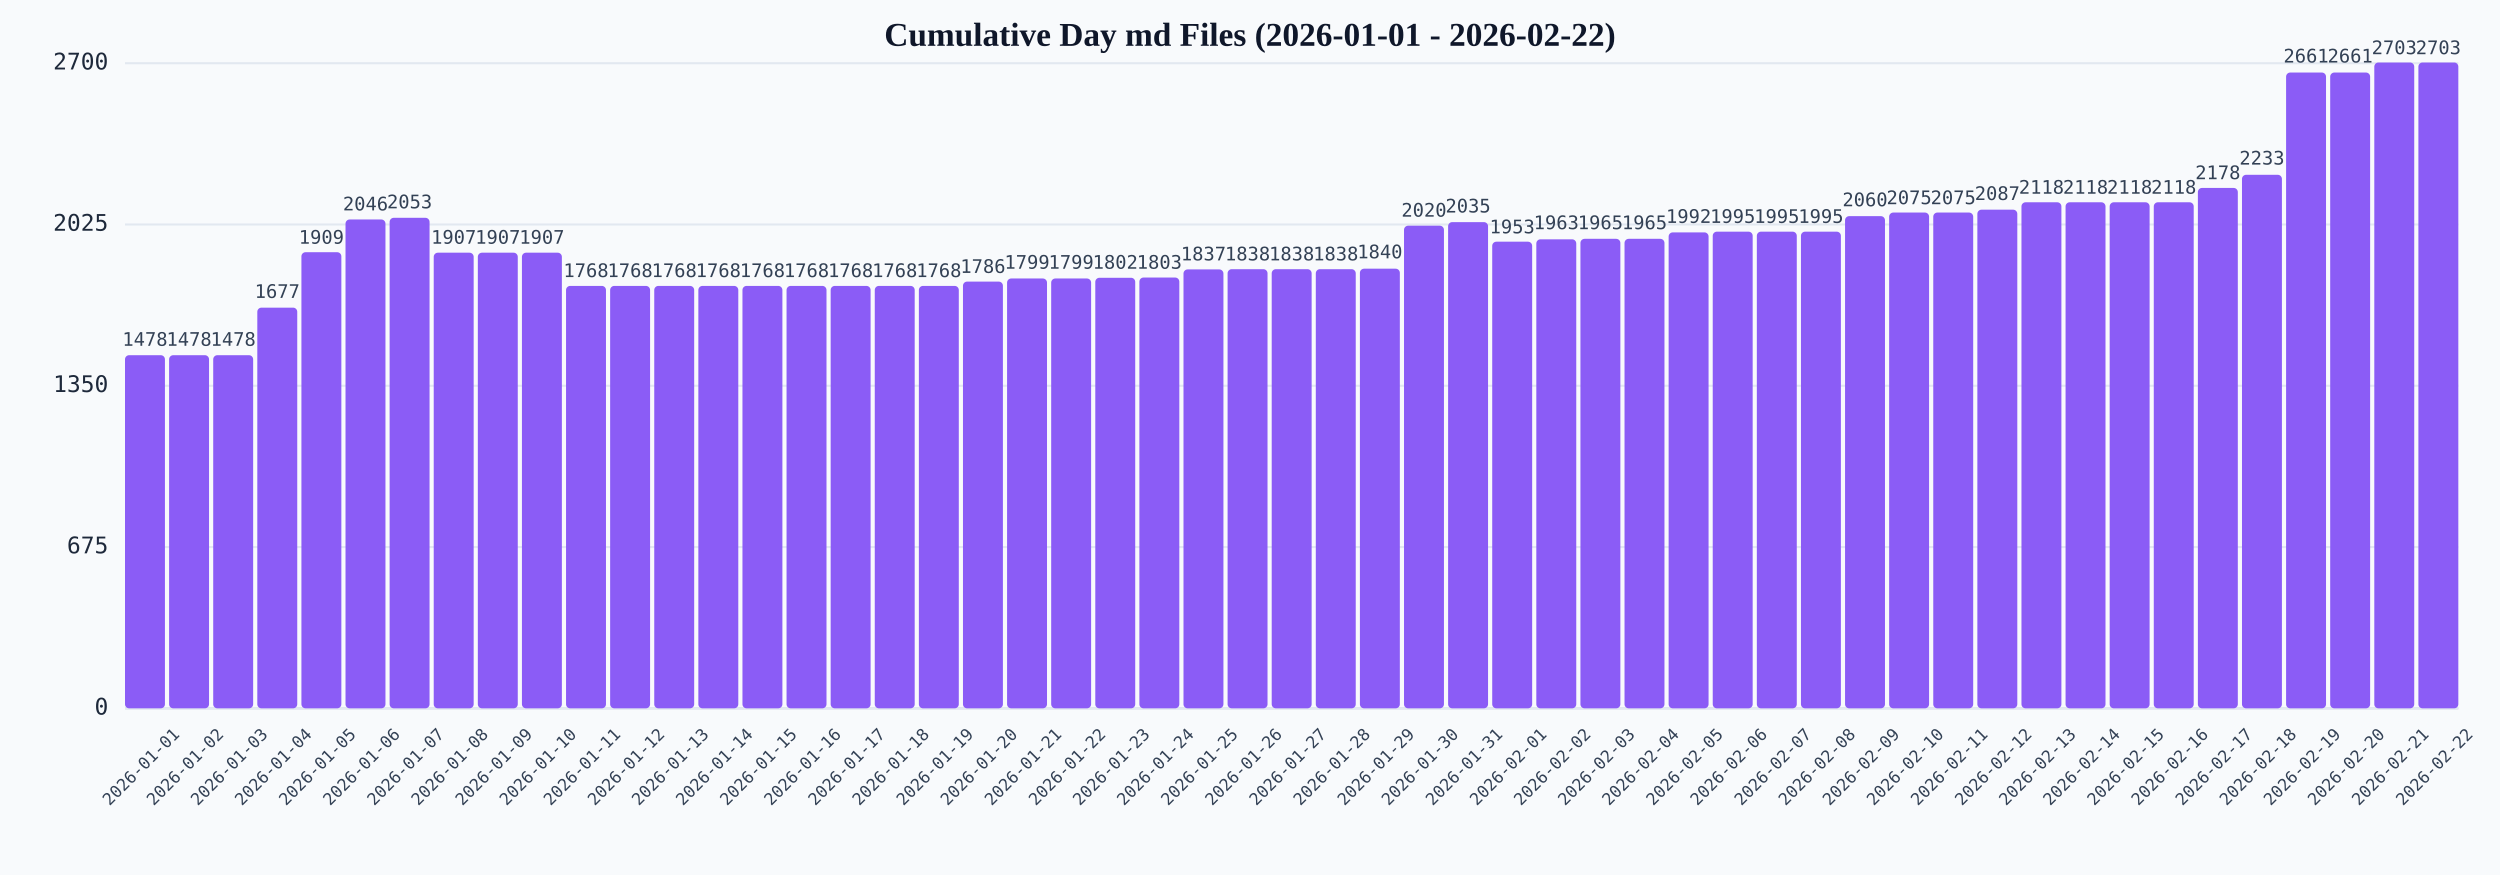
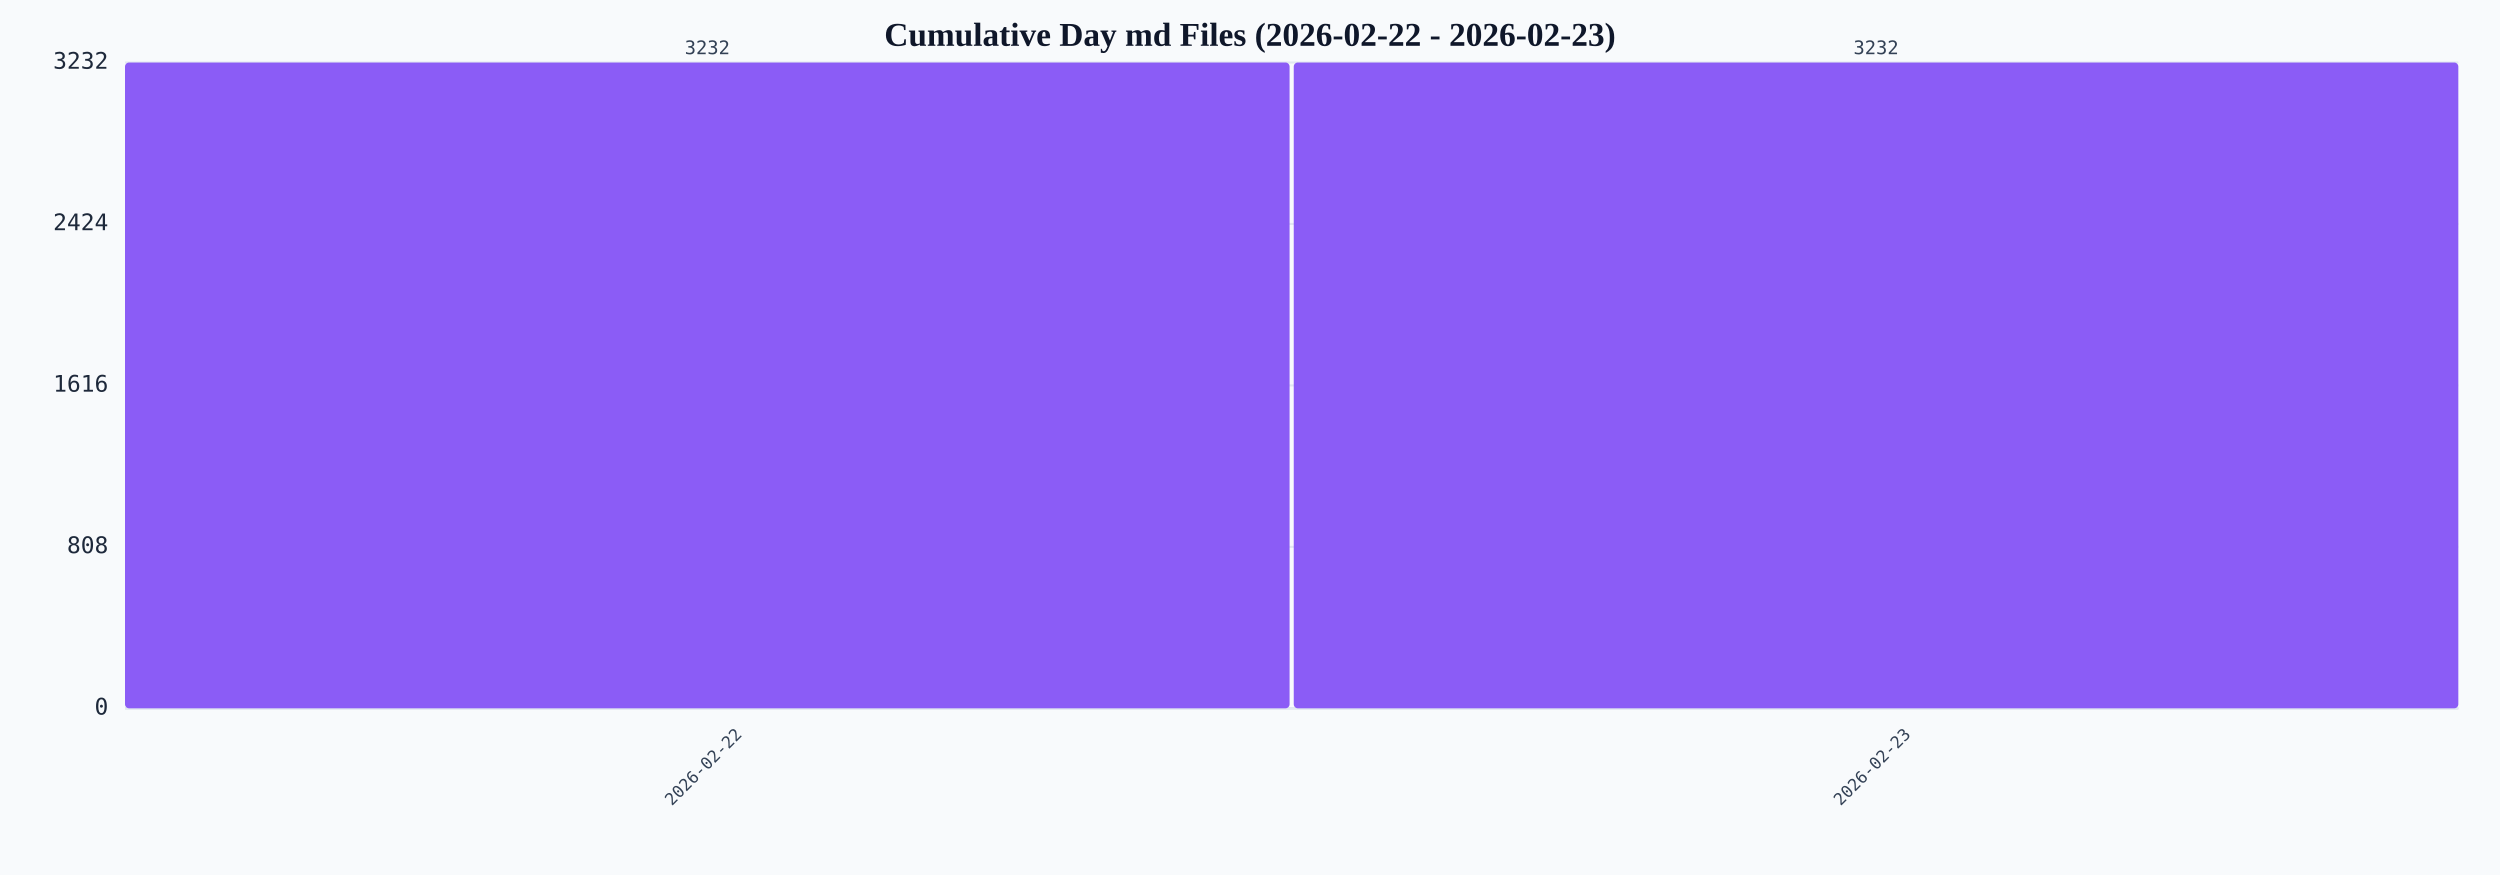
<svg xmlns="http://www.w3.org/2000/svg" viewBox="0 0 1200 420">
  <rect x="0" y="0" width="1200" height="420" fill="#f8fafc" />
-   <text x="600" y="22" text-anchor="middle" font-size="16" font-weight="600" fill="#0f172a">Cumulative Day md Files (2026-01-01 - 2026-02-22)</text>
+   <text x="600" y="22" text-anchor="middle" font-size="16" font-weight="600" fill="#0f172a">Cumulative Day md Files (2026-02-22 - 2026-02-23)</text>
  <line x1="60" y1="340" x2="1180" y2="340" stroke="#cbd5e1" stroke-width="1" />
  <g font-family="monospace" font-size="11" fill="#1e293b">
    <line x1="60" y1="340.0" x2="1180" y2="340.0" stroke="#e2e8f0" stroke-width="1" />
    <text x="52" y="343.0" text-anchor="end">0</text>
-     <line x1="60" y1="262.586" x2="1180" y2="262.586" stroke="#e2e8f0" stroke-width="1" />
-     <text x="52" y="265.586" text-anchor="end">675</text>
-     <line x1="60" y1="185.172" x2="1180" y2="185.172" stroke="#e2e8f0" stroke-width="1" />
-     <text x="52" y="188.172" text-anchor="end">1350</text>
-     <line x1="60" y1="107.758" x2="1180" y2="107.758" stroke="#e2e8f0" stroke-width="1" />
-     <text x="52" y="110.758" text-anchor="end">2025</text>
-     <line x1="60" y1="30.344" x2="1180" y2="30.344" stroke="#e2e8f0" stroke-width="1" />
-     <text x="52" y="33.344" text-anchor="end">2700</text>
+     <line x1="60" y1="262.5" x2="1180" y2="262.5" stroke="#e2e8f0" stroke-width="1" />
+     <text x="52" y="265.5" text-anchor="end">808</text>
+     <line x1="60" y1="185.0" x2="1180" y2="185.0" stroke="#e2e8f0" stroke-width="1" />
+     <text x="52" y="188.0" text-anchor="end">1616</text>
+     <line x1="60" y1="107.5" x2="1180" y2="107.5" stroke="#e2e8f0" stroke-width="1" />
+     <text x="52" y="110.5" text-anchor="end">2424</text>
+     <line x1="60" y1="30.0" x2="1180" y2="30.0" stroke="#e2e8f0" stroke-width="1" />
+     <text x="52" y="33.0" text-anchor="end">3232</text>
  </g>
  <g font-family="monospace">
-     <rect x="60.0" y="170.492" width="19.17" height="169.508" fill="#8b5cf6" rx="2" />
-     <text x="69.585" y="370" transform="rotate(-45 69.58491,370)" text-anchor="middle" font-size="8" fill="#334155">2026-01-01</text>
-     <text x="69.585" y="166" text-anchor="middle" font-size="9" fill="#334155">1478</text>
-     <rect x="81.17" y="170.492" width="19.17" height="169.508" fill="#8b5cf6" rx="2" />
-     <text x="90.755" y="370" transform="rotate(-45 90.75472,370)" text-anchor="middle" font-size="8" fill="#334155">2026-01-02</text>
-     <text x="90.755" y="166" text-anchor="middle" font-size="9" fill="#334155">1478</text>
-     <rect x="102.34" y="170.492" width="19.17" height="169.508" fill="#8b5cf6" rx="2" />
-     <text x="111.925" y="370" transform="rotate(-45 111.9245,370)" text-anchor="middle" font-size="8" fill="#334155">2026-01-03</text>
-     <text x="111.925" y="166" text-anchor="middle" font-size="9" fill="#334155">1478</text>
-     <rect x="123.509" y="147.669" width="19.17" height="192.331" fill="#8b5cf6" rx="2" />
-     <text x="133.094" y="370" transform="rotate(-45 133.0943,370)" text-anchor="middle" font-size="8" fill="#334155">2026-01-04</text>
-     <text x="133.094" y="143" text-anchor="middle" font-size="9" fill="#334155">1677</text>
-     <rect x="144.679" y="121.062" width="19.17" height="218.938" fill="#8b5cf6" rx="2" />
-     <text x="154.264" y="370" transform="rotate(-45 154.2642,370)" text-anchor="middle" font-size="8" fill="#334155">2026-01-05</text>
-     <text x="154.264" y="117" text-anchor="middle" font-size="9" fill="#334155">1909</text>
-     <rect x="165.849" y="105.35" width="19.17" height="234.65" fill="#8b5cf6" rx="2" />
-     <text x="175.434" y="370" transform="rotate(-45 175.434,370)" text-anchor="middle" font-size="8" fill="#334155">2026-01-06</text>
-     <text x="175.434" y="101" text-anchor="middle" font-size="9" fill="#334155">2046</text>
-     <rect x="187.019" y="104.547" width="19.17" height="235.453" fill="#8b5cf6" rx="2" />
-     <text x="196.604" y="370" transform="rotate(-45 196.6038,370)" text-anchor="middle" font-size="8" fill="#334155">2026-01-07</text>
-     <text x="196.604" y="100" text-anchor="middle" font-size="9" fill="#334155">2053</text>
-     <rect x="208.189" y="121.291" width="19.17" height="218.709" fill="#8b5cf6" rx="2" />
-     <text x="217.774" y="370" transform="rotate(-45 217.7736,370)" text-anchor="middle" font-size="8" fill="#334155">2026-01-08</text>
-     <text x="217.774" y="117" text-anchor="middle" font-size="9" fill="#334155">1907</text>
-     <rect x="229.358" y="121.291" width="19.17" height="218.709" fill="#8b5cf6" rx="2" />
-     <text x="238.943" y="370" transform="rotate(-45 238.9434,370)" text-anchor="middle" font-size="8" fill="#334155">2026-01-09</text>
-     <text x="238.943" y="117" text-anchor="middle" font-size="9" fill="#334155">1907</text>
-     <rect x="250.528" y="121.291" width="19.17" height="218.709" fill="#8b5cf6" rx="2" />
-     <text x="260.113" y="370" transform="rotate(-45 260.1132,370)" text-anchor="middle" font-size="8" fill="#334155">2026-01-10</text>
-     <text x="260.113" y="117" text-anchor="middle" font-size="9" fill="#334155">1907</text>
-     <rect x="271.698" y="137.233" width="19.17" height="202.767" fill="#8b5cf6" rx="2" />
-     <text x="281.283" y="370" transform="rotate(-45 281.283,370)" text-anchor="middle" font-size="8" fill="#334155">2026-01-11</text>
-     <text x="281.283" y="133" text-anchor="middle" font-size="9" fill="#334155">1768</text>
-     <rect x="292.868" y="137.233" width="19.17" height="202.767" fill="#8b5cf6" rx="2" />
-     <text x="302.453" y="370" transform="rotate(-45 302.4528,370)" text-anchor="middle" font-size="8" fill="#334155">2026-01-12</text>
-     <text x="302.453" y="133" text-anchor="middle" font-size="9" fill="#334155">1768</text>
-     <rect x="314.038" y="137.233" width="19.17" height="202.767" fill="#8b5cf6" rx="2" />
-     <text x="323.623" y="370" transform="rotate(-45 323.6226,370)" text-anchor="middle" font-size="8" fill="#334155">2026-01-13</text>
-     <text x="323.623" y="133" text-anchor="middle" font-size="9" fill="#334155">1768</text>
-     <rect x="335.208" y="137.233" width="19.17" height="202.767" fill="#8b5cf6" rx="2" />
-     <text x="344.792" y="370" transform="rotate(-45 344.7925,370)" text-anchor="middle" font-size="8" fill="#334155">2026-01-14</text>
-     <text x="344.792" y="133" text-anchor="middle" font-size="9" fill="#334155">1768</text>
-     <rect x="356.377" y="137.233" width="19.17" height="202.767" fill="#8b5cf6" rx="2" />
-     <text x="365.962" y="370" transform="rotate(-45 365.9623,370)" text-anchor="middle" font-size="8" fill="#334155">2026-01-15</text>
-     <text x="365.962" y="133" text-anchor="middle" font-size="9" fill="#334155">1768</text>
-     <rect x="377.547" y="137.233" width="19.17" height="202.767" fill="#8b5cf6" rx="2" />
-     <text x="387.132" y="370" transform="rotate(-45 387.1321,370)" text-anchor="middle" font-size="8" fill="#334155">2026-01-16</text>
-     <text x="387.132" y="133" text-anchor="middle" font-size="9" fill="#334155">1768</text>
-     <rect x="398.717" y="137.233" width="19.17" height="202.767" fill="#8b5cf6" rx="2" />
-     <text x="408.302" y="370" transform="rotate(-45 408.3019,370)" text-anchor="middle" font-size="8" fill="#334155">2026-01-17</text>
-     <text x="408.302" y="133" text-anchor="middle" font-size="9" fill="#334155">1768</text>
-     <rect x="419.887" y="137.233" width="19.17" height="202.767" fill="#8b5cf6" rx="2" />
-     <text x="429.472" y="370" transform="rotate(-45 429.4717,370)" text-anchor="middle" font-size="8" fill="#334155">2026-01-18</text>
-     <text x="429.472" y="133" text-anchor="middle" font-size="9" fill="#334155">1768</text>
-     <rect x="441.057" y="137.233" width="19.17" height="202.767" fill="#8b5cf6" rx="2" />
-     <text x="450.642" y="370" transform="rotate(-45 450.6415,370)" text-anchor="middle" font-size="8" fill="#334155">2026-01-19</text>
-     <text x="450.642" y="133" text-anchor="middle" font-size="9" fill="#334155">1768</text>
-     <rect x="462.226" y="135.168" width="19.17" height="204.832" fill="#8b5cf6" rx="2" />
-     <text x="471.811" y="370" transform="rotate(-45 471.8113,370)" text-anchor="middle" font-size="8" fill="#334155">2026-01-20</text>
-     <text x="471.811" y="131" text-anchor="middle" font-size="9" fill="#334155">1786</text>
-     <rect x="483.396" y="133.677" width="19.17" height="206.323" fill="#8b5cf6" rx="2" />
-     <text x="492.981" y="370" transform="rotate(-45 492.9811,370)" text-anchor="middle" font-size="8" fill="#334155">2026-01-21</text>
-     <text x="492.981" y="129" text-anchor="middle" font-size="9" fill="#334155">1799</text>
-     <rect x="504.566" y="133.677" width="19.17" height="206.323" fill="#8b5cf6" rx="2" />
-     <text x="514.151" y="370" transform="rotate(-45 514.1509,370)" text-anchor="middle" font-size="8" fill="#334155">2026-01-22</text>
-     <text x="514.151" y="129" text-anchor="middle" font-size="9" fill="#334155">1799</text>
-     <rect x="525.736" y="133.333" width="19.17" height="206.667" fill="#8b5cf6" rx="2" />
-     <text x="535.321" y="370" transform="rotate(-45 535.3208,370)" text-anchor="middle" font-size="8" fill="#334155">2026-01-23</text>
-     <text x="535.321" y="129" text-anchor="middle" font-size="9" fill="#334155">1802</text>
-     <rect x="546.906" y="133.219" width="19.17" height="206.781" fill="#8b5cf6" rx="2" />
-     <text x="556.491" y="370" transform="rotate(-45 556.4906,370)" text-anchor="middle" font-size="8" fill="#334155">2026-01-24</text>
-     <text x="556.491" y="129" text-anchor="middle" font-size="9" fill="#334155">1803</text>
-     <rect x="568.075" y="129.319" width="19.17" height="210.681" fill="#8b5cf6" rx="2" />
-     <text x="577.66" y="370" transform="rotate(-45 577.6604,370)" text-anchor="middle" font-size="8" fill="#334155">2026-01-25</text>
-     <text x="577.66" y="125" text-anchor="middle" font-size="9" fill="#334155">1837</text>
-     <rect x="589.245" y="129.205" width="19.17" height="210.795" fill="#8b5cf6" rx="2" />
-     <text x="598.83" y="370" transform="rotate(-45 598.8302,370)" text-anchor="middle" font-size="8" fill="#334155">2026-01-26</text>
-     <text x="598.83" y="125" text-anchor="middle" font-size="9" fill="#334155">1838</text>
-     <rect x="610.415" y="129.205" width="19.17" height="210.795" fill="#8b5cf6" rx="2" />
-     <text x="620.0" y="370" transform="rotate(-45 620.0,370)" text-anchor="middle" font-size="8" fill="#334155">2026-01-27</text>
-     <text x="620.0" y="125" text-anchor="middle" font-size="9" fill="#334155">1838</text>
-     <rect x="631.585" y="129.205" width="19.17" height="210.795" fill="#8b5cf6" rx="2" />
-     <text x="641.17" y="370" transform="rotate(-45 641.1698,370)" text-anchor="middle" font-size="8" fill="#334155">2026-01-28</text>
-     <text x="641.17" y="125" text-anchor="middle" font-size="9" fill="#334155">1838</text>
-     <rect x="652.755" y="128.975" width="19.17" height="211.025" fill="#8b5cf6" rx="2" />
-     <text x="662.34" y="370" transform="rotate(-45 662.3396,370)" text-anchor="middle" font-size="8" fill="#334155">2026-01-29</text>
-     <text x="662.34" y="124" text-anchor="middle" font-size="9" fill="#334155">1840</text>
-     <rect x="673.925" y="108.331" width="19.17" height="231.669" fill="#8b5cf6" rx="2" />
-     <text x="683.509" y="370" transform="rotate(-45 683.5094,370)" text-anchor="middle" font-size="8" fill="#334155">2026-01-30</text>
-     <text x="683.509" y="104" text-anchor="middle" font-size="9" fill="#334155">2020</text>
-     <rect x="695.094" y="106.611" width="19.17" height="233.389" fill="#8b5cf6" rx="2" />
-     <text x="704.679" y="370" transform="rotate(-45 704.6792,370)" text-anchor="middle" font-size="8" fill="#334155">2026-01-31</text>
-     <text x="704.679" y="102" text-anchor="middle" font-size="9" fill="#334155">2035</text>
-     <rect x="716.264" y="116.016" width="19.17" height="223.984" fill="#8b5cf6" rx="2" />
-     <text x="725.849" y="370" transform="rotate(-45 725.8491,370)" text-anchor="middle" font-size="8" fill="#334155">2026-02-01</text>
-     <text x="725.849" y="112" text-anchor="middle" font-size="9" fill="#334155">1953</text>
-     <rect x="737.434" y="114.869" width="19.17" height="225.131" fill="#8b5cf6" rx="2" />
-     <text x="747.019" y="370" transform="rotate(-45 747.0189,370)" text-anchor="middle" font-size="8" fill="#334155">2026-02-02</text>
-     <text x="747.019" y="110" text-anchor="middle" font-size="9" fill="#334155">1963</text>
-     <rect x="758.604" y="114.639" width="19.17" height="225.361" fill="#8b5cf6" rx="2" />
-     <text x="768.189" y="370" transform="rotate(-45 768.1887,370)" text-anchor="middle" font-size="8" fill="#334155">2026-02-03</text>
-     <text x="768.189" y="110" text-anchor="middle" font-size="9" fill="#334155">1965</text>
-     <rect x="779.774" y="114.639" width="19.17" height="225.361" fill="#8b5cf6" rx="2" />
-     <text x="789.358" y="370" transform="rotate(-45 789.3585,370)" text-anchor="middle" font-size="8" fill="#334155">2026-02-04</text>
-     <text x="789.358" y="110" text-anchor="middle" font-size="9" fill="#334155">1965</text>
-     <rect x="800.943" y="111.543" width="19.17" height="228.457" fill="#8b5cf6" rx="2" />
-     <text x="810.528" y="370" transform="rotate(-45 810.5283,370)" text-anchor="middle" font-size="8" fill="#334155">2026-02-05</text>
-     <text x="810.528" y="107" text-anchor="middle" font-size="9" fill="#334155">1992</text>
-     <rect x="822.113" y="111.199" width="19.17" height="228.801" fill="#8b5cf6" rx="2" />
-     <text x="831.698" y="370" transform="rotate(-45 831.6981,370)" text-anchor="middle" font-size="8" fill="#334155">2026-02-06</text>
-     <text x="831.698" y="107" text-anchor="middle" font-size="9" fill="#334155">1995</text>
-     <rect x="843.283" y="111.199" width="19.17" height="228.801" fill="#8b5cf6" rx="2" />
-     <text x="852.868" y="370" transform="rotate(-45 852.8679,370)" text-anchor="middle" font-size="8" fill="#334155">2026-02-07</text>
-     <text x="852.868" y="107" text-anchor="middle" font-size="9" fill="#334155">1995</text>
-     <rect x="864.453" y="111.199" width="19.17" height="228.801" fill="#8b5cf6" rx="2" />
-     <text x="874.038" y="370" transform="rotate(-45 874.0377,370)" text-anchor="middle" font-size="8" fill="#334155">2026-02-08</text>
-     <text x="874.038" y="107" text-anchor="middle" font-size="9" fill="#334155">1995</text>
-     <rect x="885.623" y="103.744" width="19.17" height="236.256" fill="#8b5cf6" rx="2" />
-     <text x="895.208" y="370" transform="rotate(-45 895.2075,370)" text-anchor="middle" font-size="8" fill="#334155">2026-02-09</text>
-     <text x="895.208" y="99" text-anchor="middle" font-size="9" fill="#334155">2060</text>
-     <rect x="906.792" y="102.024" width="19.17" height="237.976" fill="#8b5cf6" rx="2" />
-     <text x="916.377" y="370" transform="rotate(-45 916.3774,370)" text-anchor="middle" font-size="8" fill="#334155">2026-02-10</text>
-     <text x="916.377" y="98" text-anchor="middle" font-size="9" fill="#334155">2075</text>
-     <rect x="927.962" y="102.024" width="19.17" height="237.976" fill="#8b5cf6" rx="2" />
-     <text x="937.547" y="370" transform="rotate(-45 937.5472,370)" text-anchor="middle" font-size="8" fill="#334155">2026-02-11</text>
-     <text x="937.547" y="98" text-anchor="middle" font-size="9" fill="#334155">2075</text>
-     <rect x="949.132" y="100.647" width="19.17" height="239.353" fill="#8b5cf6" rx="2" />
-     <text x="958.717" y="370" transform="rotate(-45 958.717,370)" text-anchor="middle" font-size="8" fill="#334155">2026-02-12</text>
-     <text x="958.717" y="96" text-anchor="middle" font-size="9" fill="#334155">2087</text>
-     <rect x="970.302" y="97.092" width="19.17" height="242.908" fill="#8b5cf6" rx="2" />
-     <text x="979.887" y="370" transform="rotate(-45 979.8868,370)" text-anchor="middle" font-size="8" fill="#334155">2026-02-13</text>
-     <text x="979.887" y="93" text-anchor="middle" font-size="9" fill="#334155">2118</text>
-     <rect x="991.472" y="97.092" width="19.17" height="242.908" fill="#8b5cf6" rx="2" />
-     <text x="1001.057" y="370" transform="rotate(-45 1001.057,370)" text-anchor="middle" font-size="8" fill="#334155">2026-02-14</text>
-     <text x="1001.057" y="93" text-anchor="middle" font-size="9" fill="#334155">2118</text>
-     <rect x="1012.642" y="97.092" width="19.17" height="242.908" fill="#8b5cf6" rx="2" />
-     <text x="1022.226" y="370" transform="rotate(-45 1022.226,370)" text-anchor="middle" font-size="8" fill="#334155">2026-02-15</text>
-     <text x="1022.226" y="93" text-anchor="middle" font-size="9" fill="#334155">2118</text>
-     <rect x="1033.811" y="97.092" width="19.17" height="242.908" fill="#8b5cf6" rx="2" />
-     <text x="1043.396" y="370" transform="rotate(-45 1043.396,370)" text-anchor="middle" font-size="8" fill="#334155">2026-02-16</text>
-     <text x="1043.396" y="93" text-anchor="middle" font-size="9" fill="#334155">2118</text>
-     <rect x="1054.981" y="90.211" width="19.17" height="249.789" fill="#8b5cf6" rx="2" />
-     <text x="1064.566" y="370" transform="rotate(-45 1064.566,370)" text-anchor="middle" font-size="8" fill="#334155">2026-02-17</text>
-     <text x="1064.566" y="86" text-anchor="middle" font-size="9" fill="#334155">2178</text>
-     <rect x="1076.151" y="83.903" width="19.17" height="256.097" fill="#8b5cf6" rx="2" />
-     <text x="1085.736" y="370" transform="rotate(-45 1085.736,370)" text-anchor="middle" font-size="8" fill="#334155">2026-02-18</text>
-     <text x="1085.736" y="79" text-anchor="middle" font-size="9" fill="#334155">2233</text>
-     <rect x="1097.321" y="34.817" width="19.17" height="305.183" fill="#8b5cf6" rx="2" />
-     <text x="1106.906" y="370" transform="rotate(-45 1106.906,370)" text-anchor="middle" font-size="8" fill="#334155">2026-02-19</text>
-     <text x="1106.906" y="30" text-anchor="middle" font-size="9" fill="#334155">2661</text>
-     <rect x="1118.491" y="34.817" width="19.17" height="305.183" fill="#8b5cf6" rx="2" />
-     <text x="1128.075" y="370" transform="rotate(-45 1128.075,370)" text-anchor="middle" font-size="8" fill="#334155">2026-02-20</text>
-     <text x="1128.075" y="30" text-anchor="middle" font-size="9" fill="#334155">2661</text>
-     <rect x="1139.66" y="30.0" width="19.17" height="310.0" fill="#8b5cf6" rx="2" />
-     <text x="1149.245" y="370" transform="rotate(-45 1149.245,370)" text-anchor="middle" font-size="8" fill="#334155">2026-02-21</text>
-     <text x="1149.245" y="26" text-anchor="middle" font-size="9" fill="#334155">2703</text>
-     <rect x="1160.83" y="30.0" width="19.17" height="310.0" fill="#8b5cf6" rx="2" />
-     <text x="1170.415" y="370" transform="rotate(-45 1170.415,370)" text-anchor="middle" font-size="8" fill="#334155">2026-02-22</text>
-     <text x="1170.415" y="26" text-anchor="middle" font-size="9" fill="#334155">2703</text>
+     <rect x="60.0" y="30.0" width="559.0" height="310.0" fill="#8b5cf6" rx="2" />
+     <text x="339.5" y="370" transform="rotate(-45 339.5,370)" text-anchor="middle" font-size="8" fill="#334155">2026-02-22</text>
+     <text x="339.5" y="26" text-anchor="middle" font-size="9" fill="#334155">3232</text>
+     <rect x="621.0" y="30.0" width="559.0" height="310.0" fill="#8b5cf6" rx="2" />
+     <text x="900.5" y="370" transform="rotate(-45 900.5,370)" text-anchor="middle" font-size="8" fill="#334155">2026-02-23</text>
+     <text x="900.5" y="26" text-anchor="middle" font-size="9" fill="#334155">3232</text>
  </g>
</svg>
